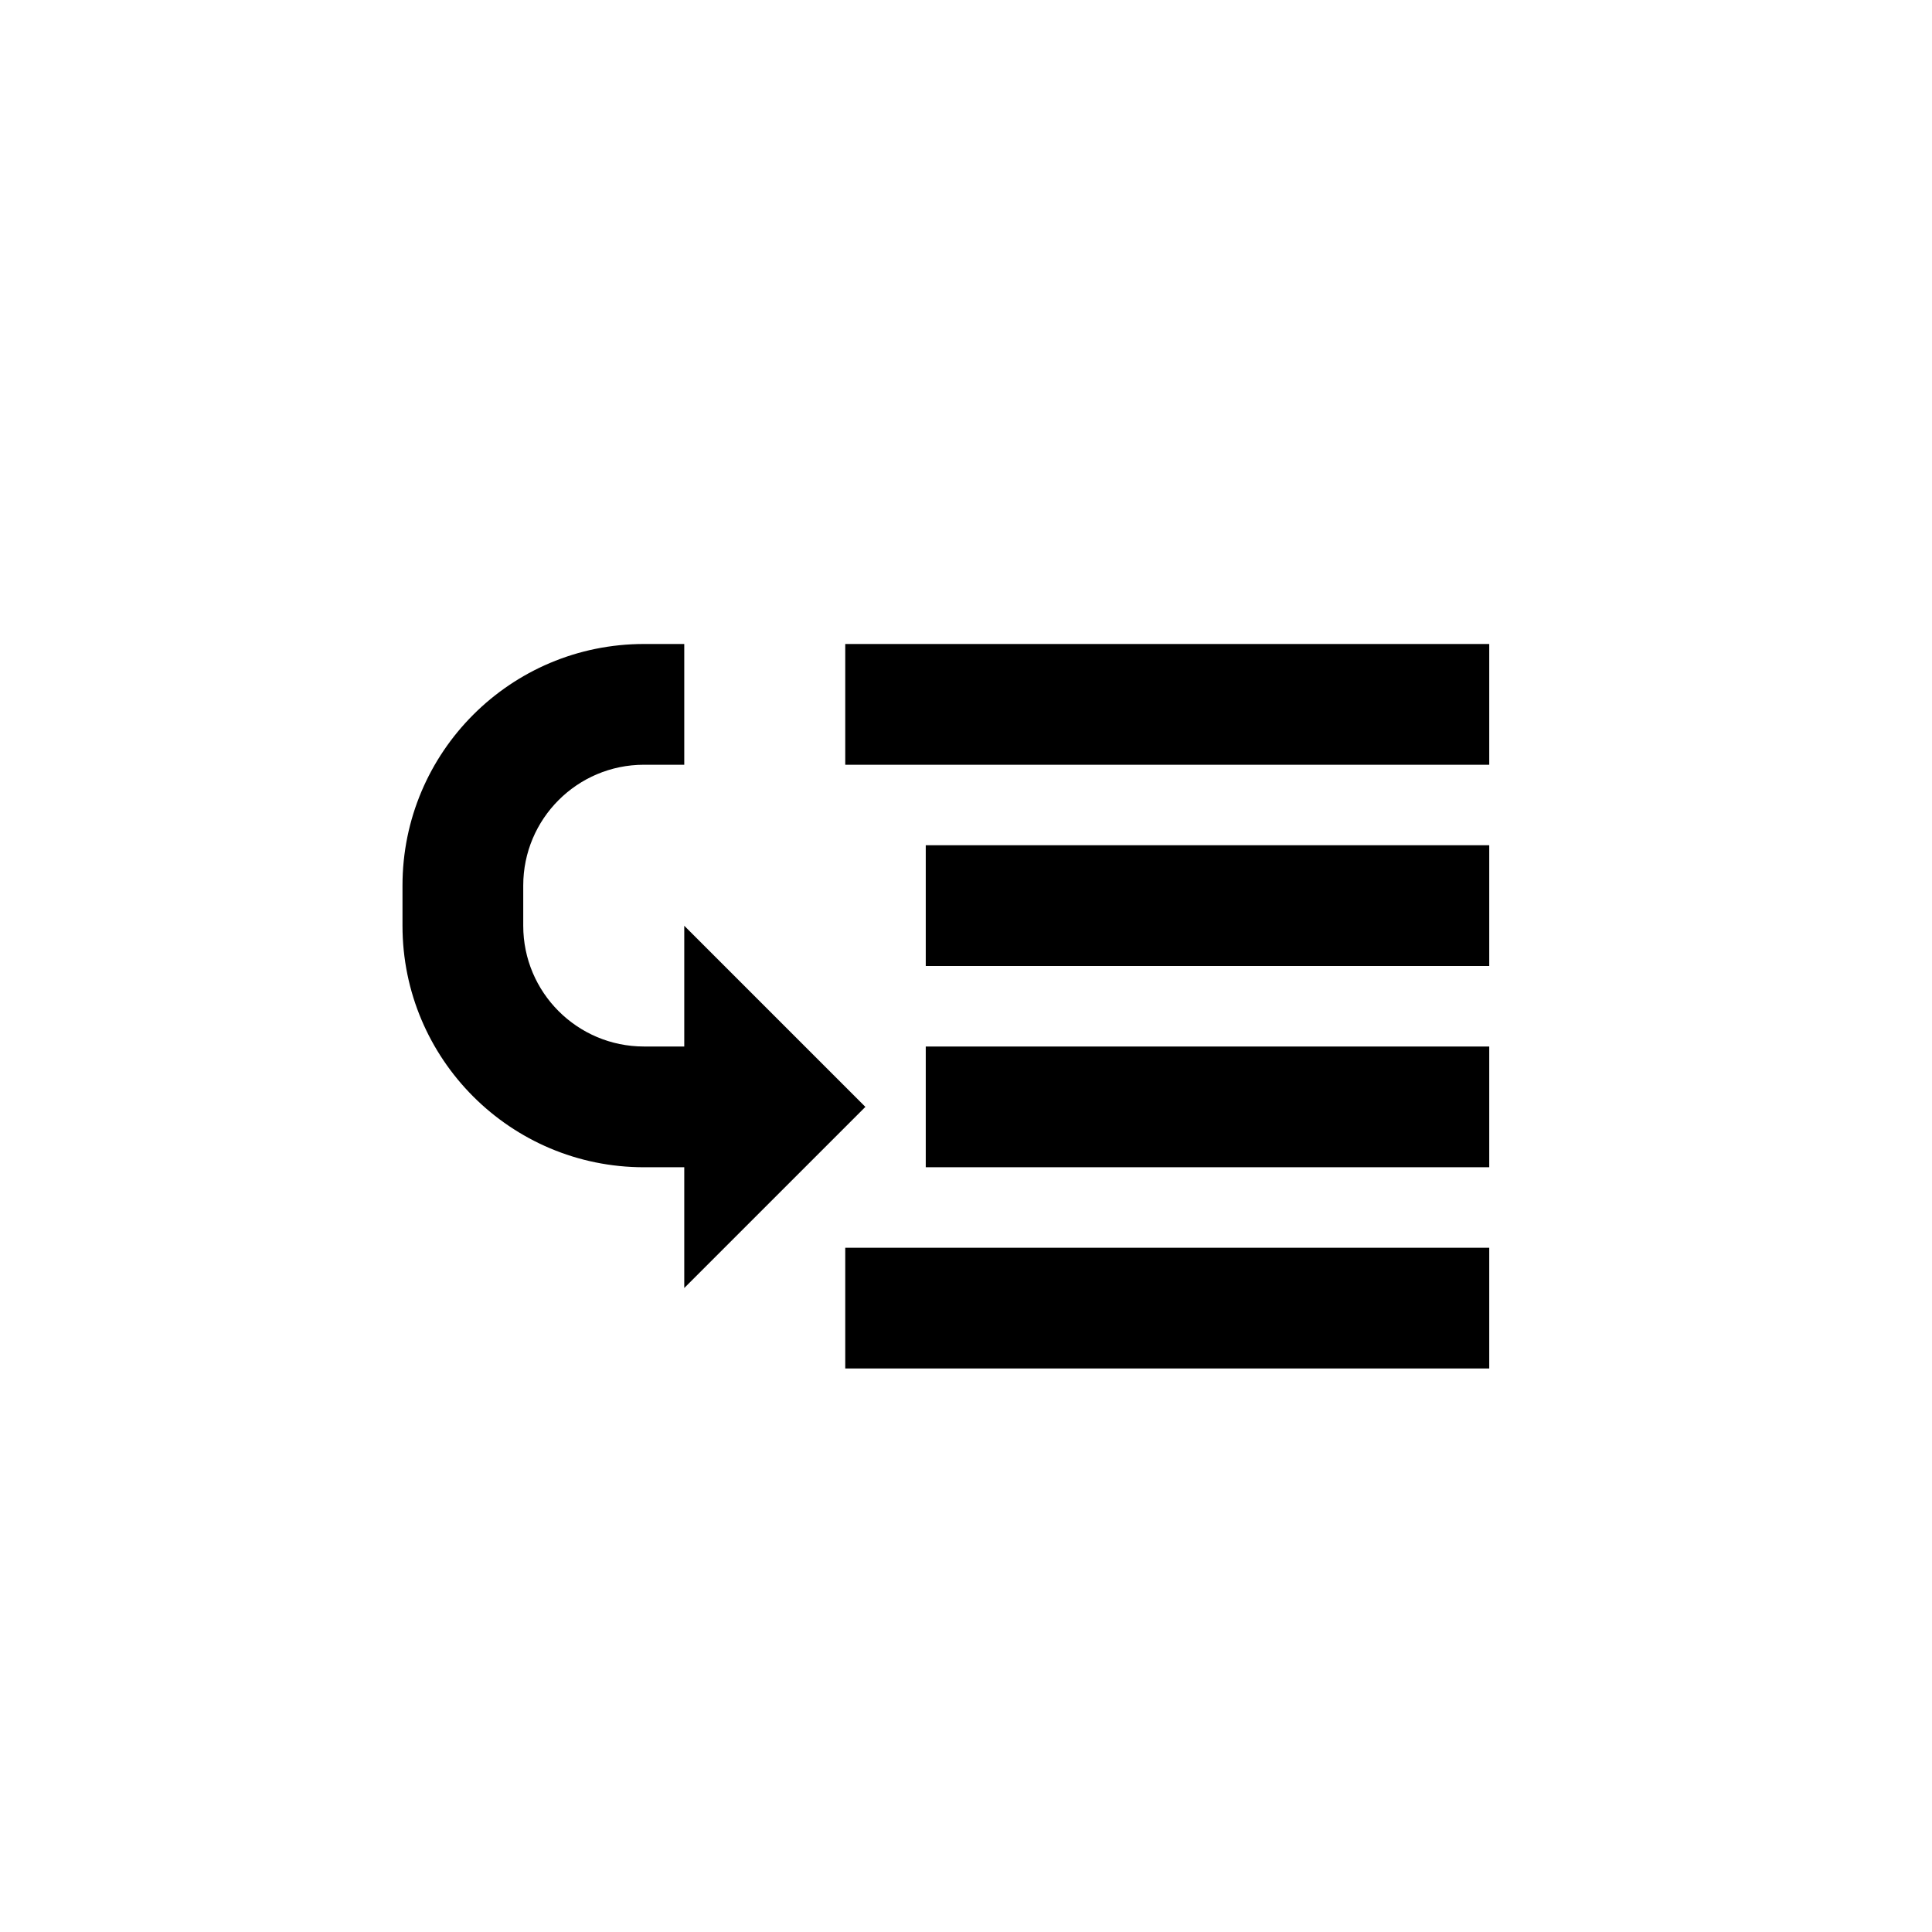
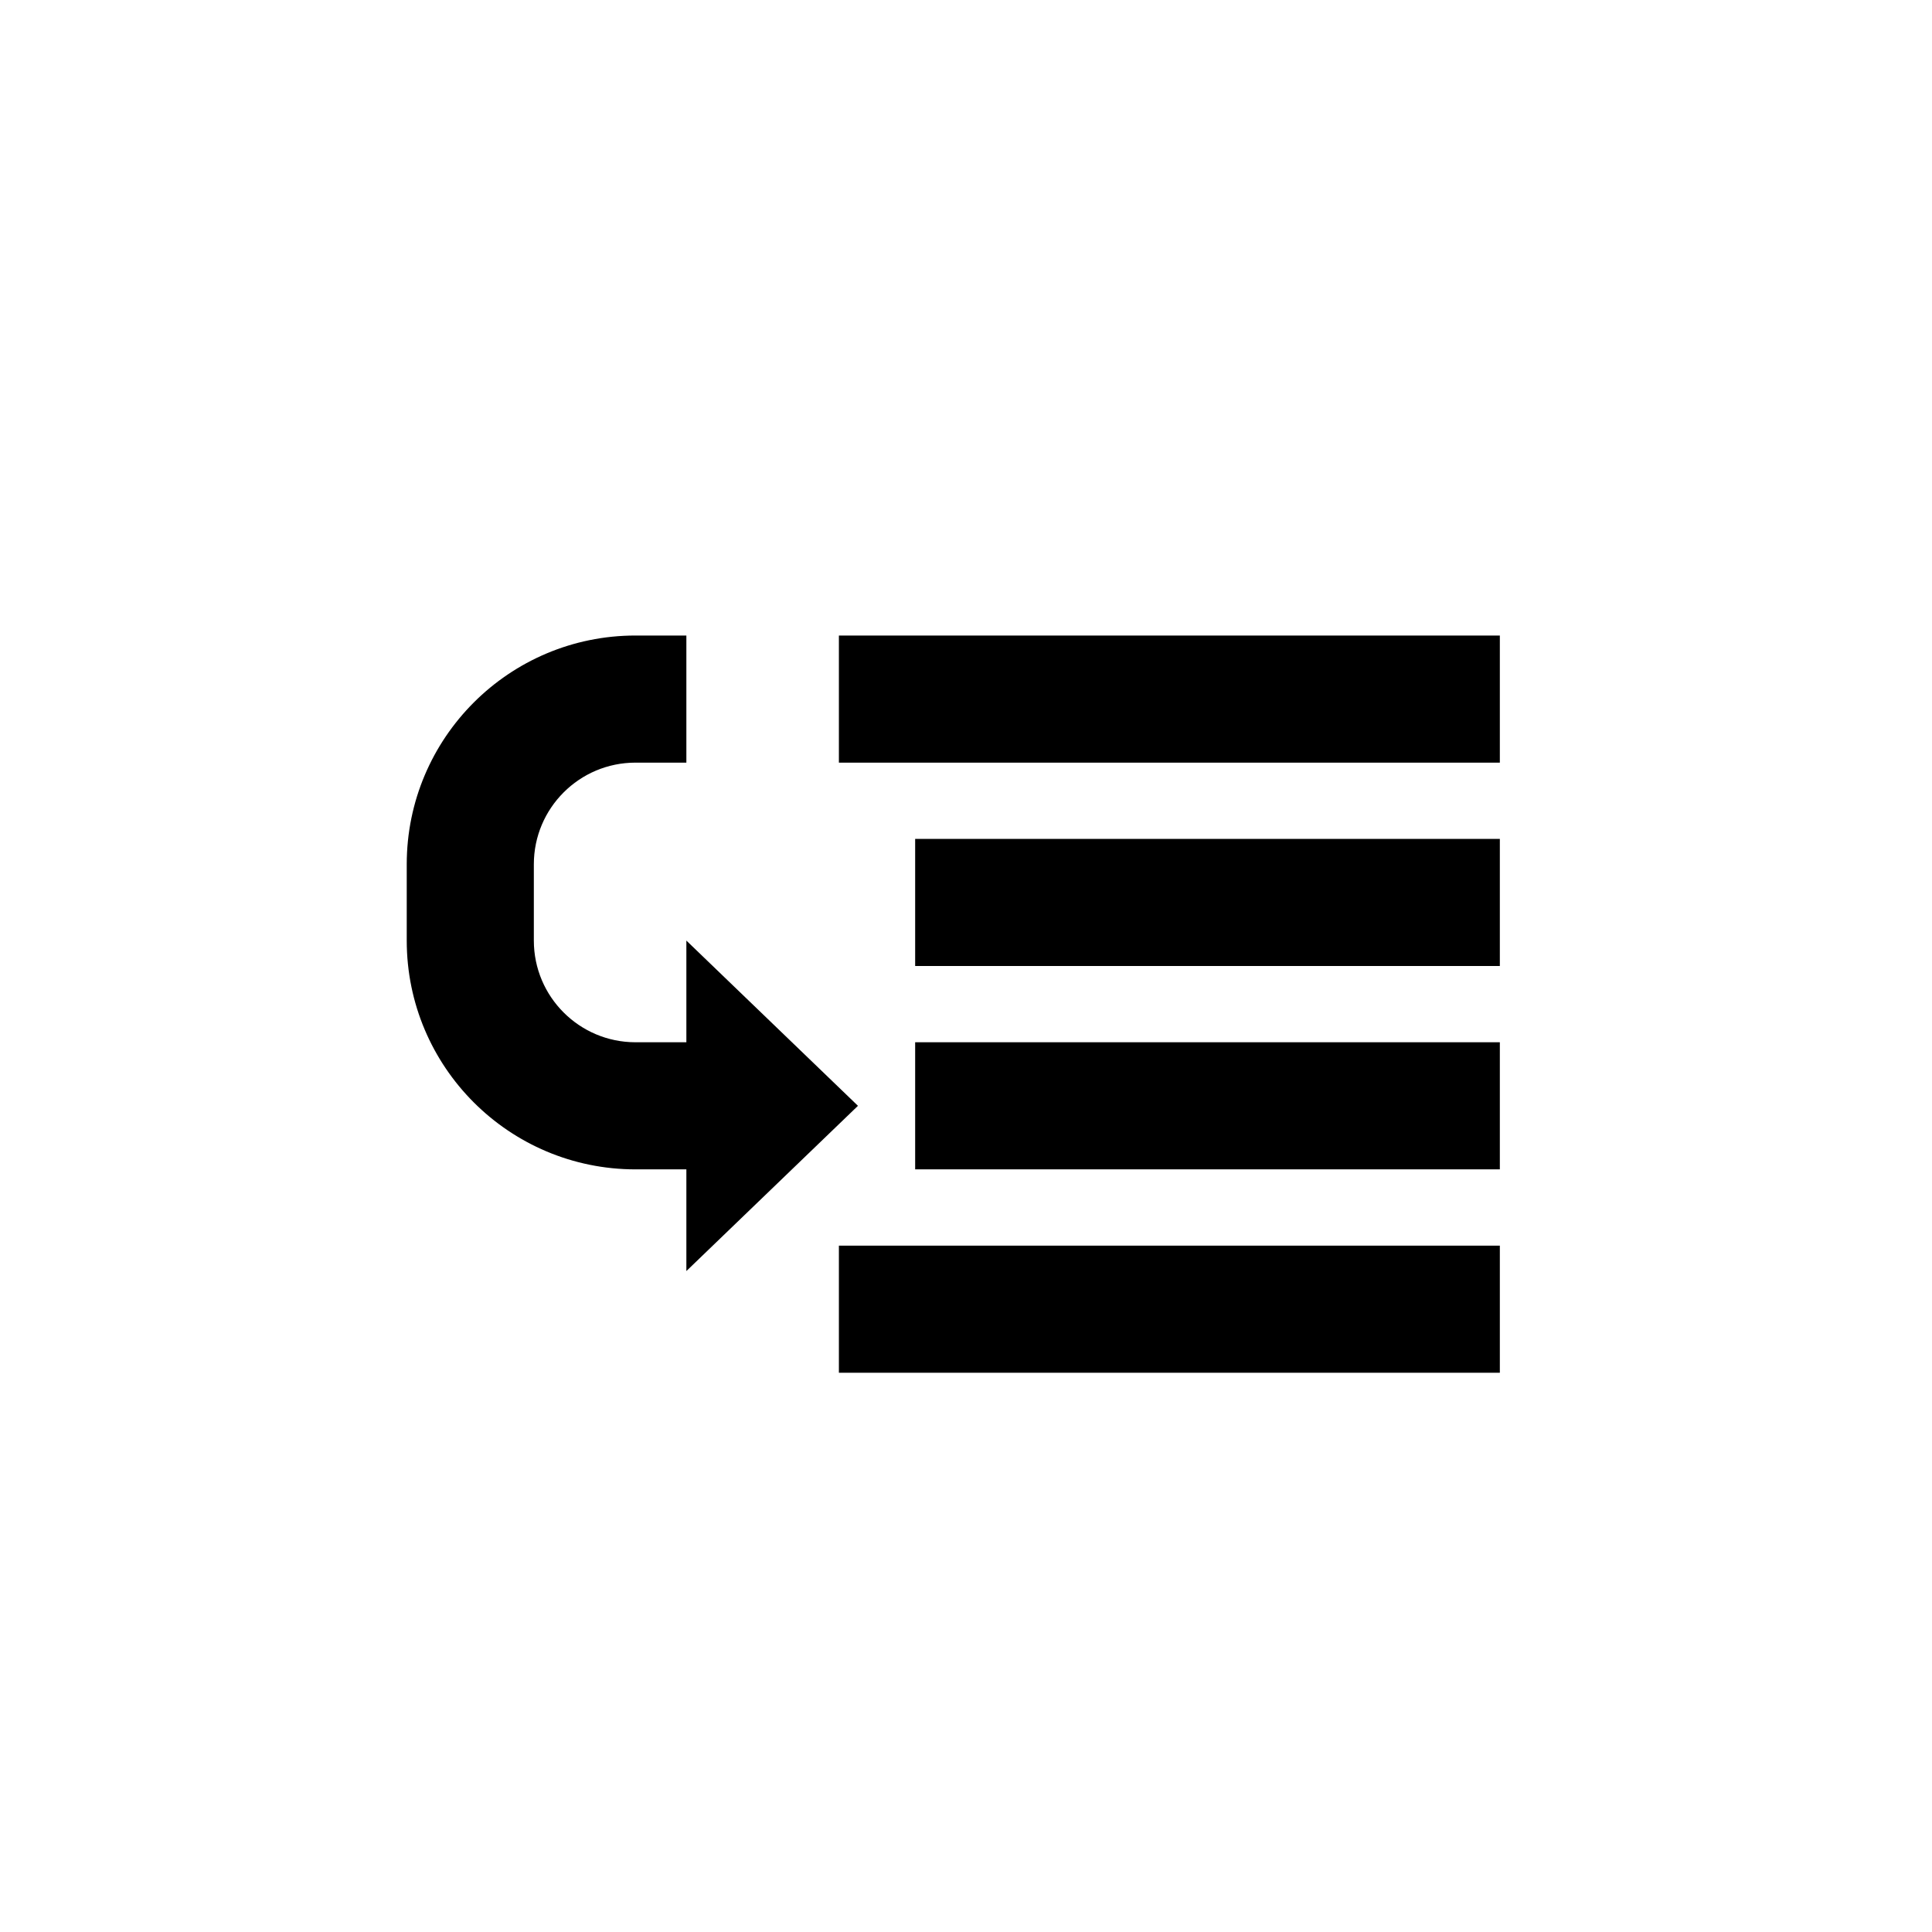
<svg xmlns="http://www.w3.org/2000/svg" version="1.1" baseProfile="full" width="76" height="76" viewBox="0 0 76.00 76.00" enable-background="new 0 0 76.00 76.00" xml:space="preserve">
-   <path fill="#000000" fill-opacity="1" stroke-width="0.2" stroke-linejoin="round" d="M 33.25,25.333L 58.583,25.333L 58.583,30.083L 33.25,30.083L 33.25,25.333 Z M 36.417,33.25L 58.583,33.25L 58.583,38L 36.417,38L 36.417,33.25 Z M 36.417,41.167L 58.583,41.167L 58.583,45.917L 36.417,45.917L 36.417,41.167 Z M 33.25,49.083L 58.583,49.083L 58.583,53.833L 33.25,53.833L 33.25,49.083 Z M 25.333,30.083C 22.71,30.083 20.583,32.21 20.583,34.833L 20.583,36.417C 20.583,39.04 22.71,41.167 25.333,41.167L 26.917,41.167L 26.917,36.417L 34.042,43.542L 26.917,50.667L 26.917,45.917L 25.333,45.917C 20.087,45.917 15.833,41.663 15.833,36.417L 15.833,34.833C 15.833,29.587 20.087,25.333 25.333,25.333L 26.917,25.333L 26.917,30.083L 25.333,30.083 Z " />
+   <path fill="#000000" fill-opacity="1" stroke-width="0.2" stroke-linejoin="round" d="M 33,25L 59,25L 59,30L 33,30L 33,25 Z M 36,33L 59,33L 59,38L 36,38L 36,33 Z M 36,41L 59,41L 59,46L 36,46L 36,41 Z M 33,49L 59,49L 59,54L 33,54L 33,49 Z M 21,37C 21,39.209 22.791,41 25,41L 27,41L 27,37L 33.75,43.5L 27,50L 27,46L 25,46C 20.029,46 16,41.971 16,37L 16,34C 16,29.029 20.029,25 25,25L 27,25L 27,30L 25,30C 22.791,30 21,31.791 21,34L 21,37 Z " />
</svg>
